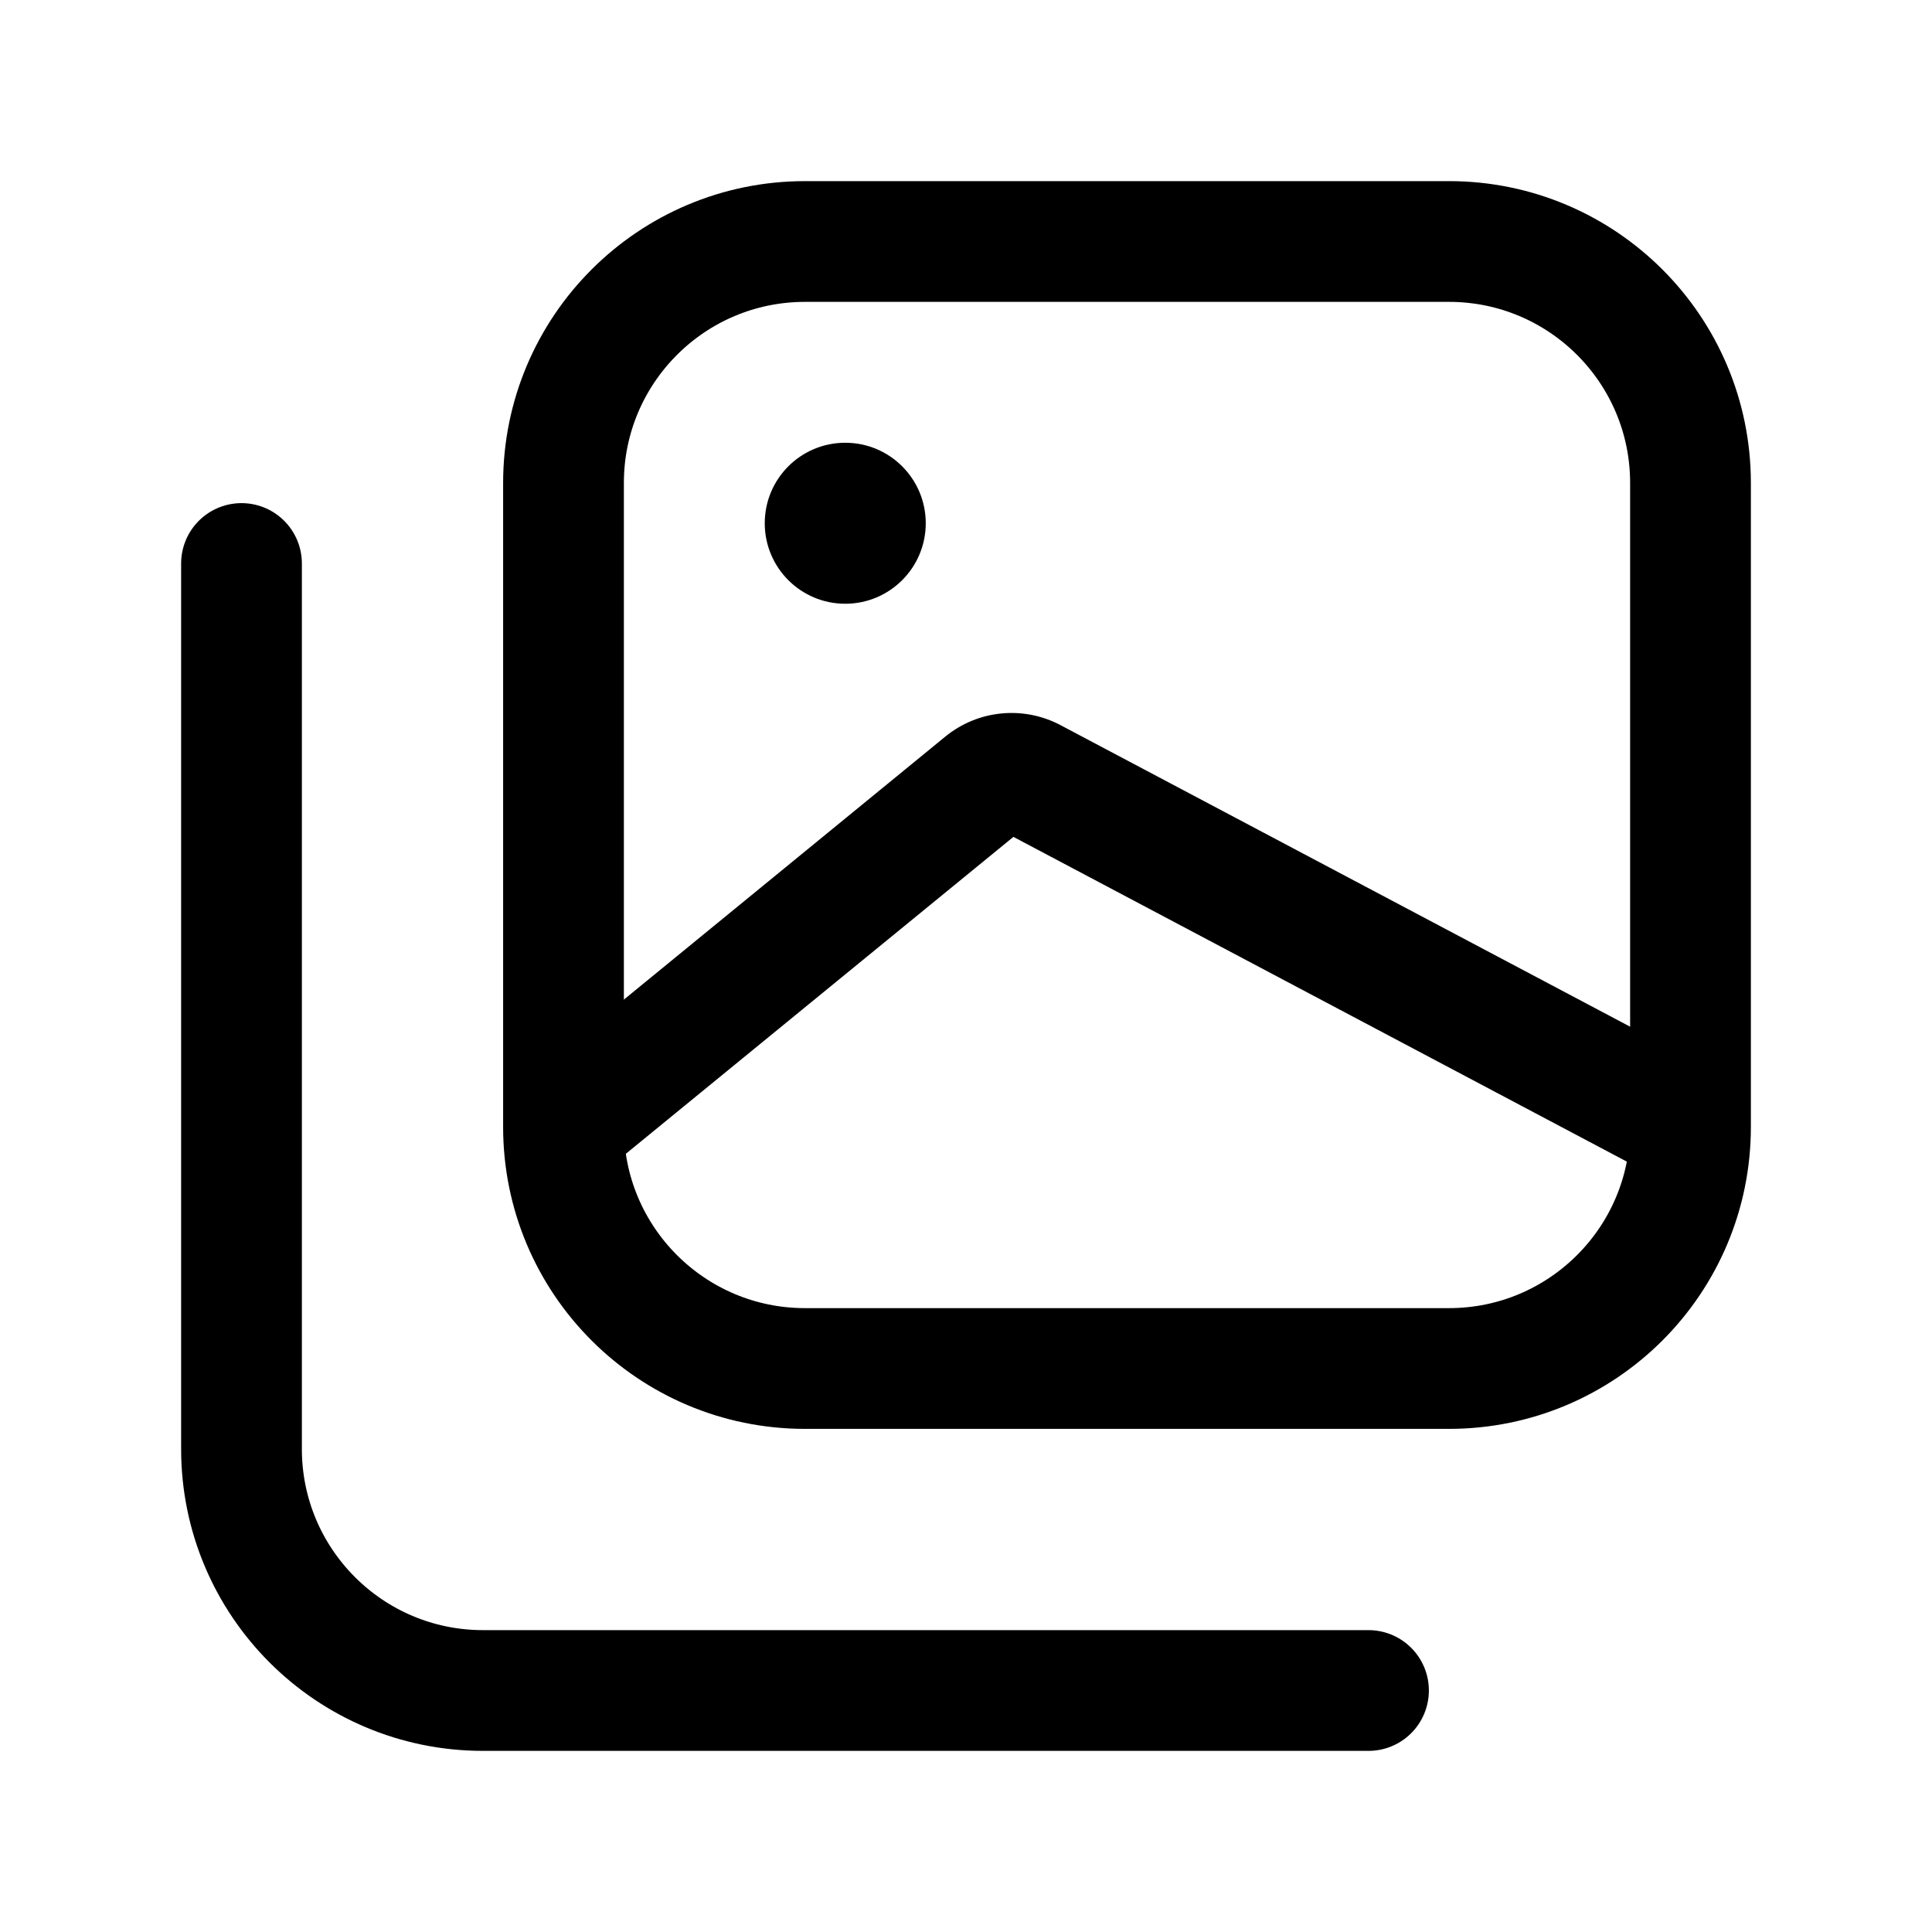
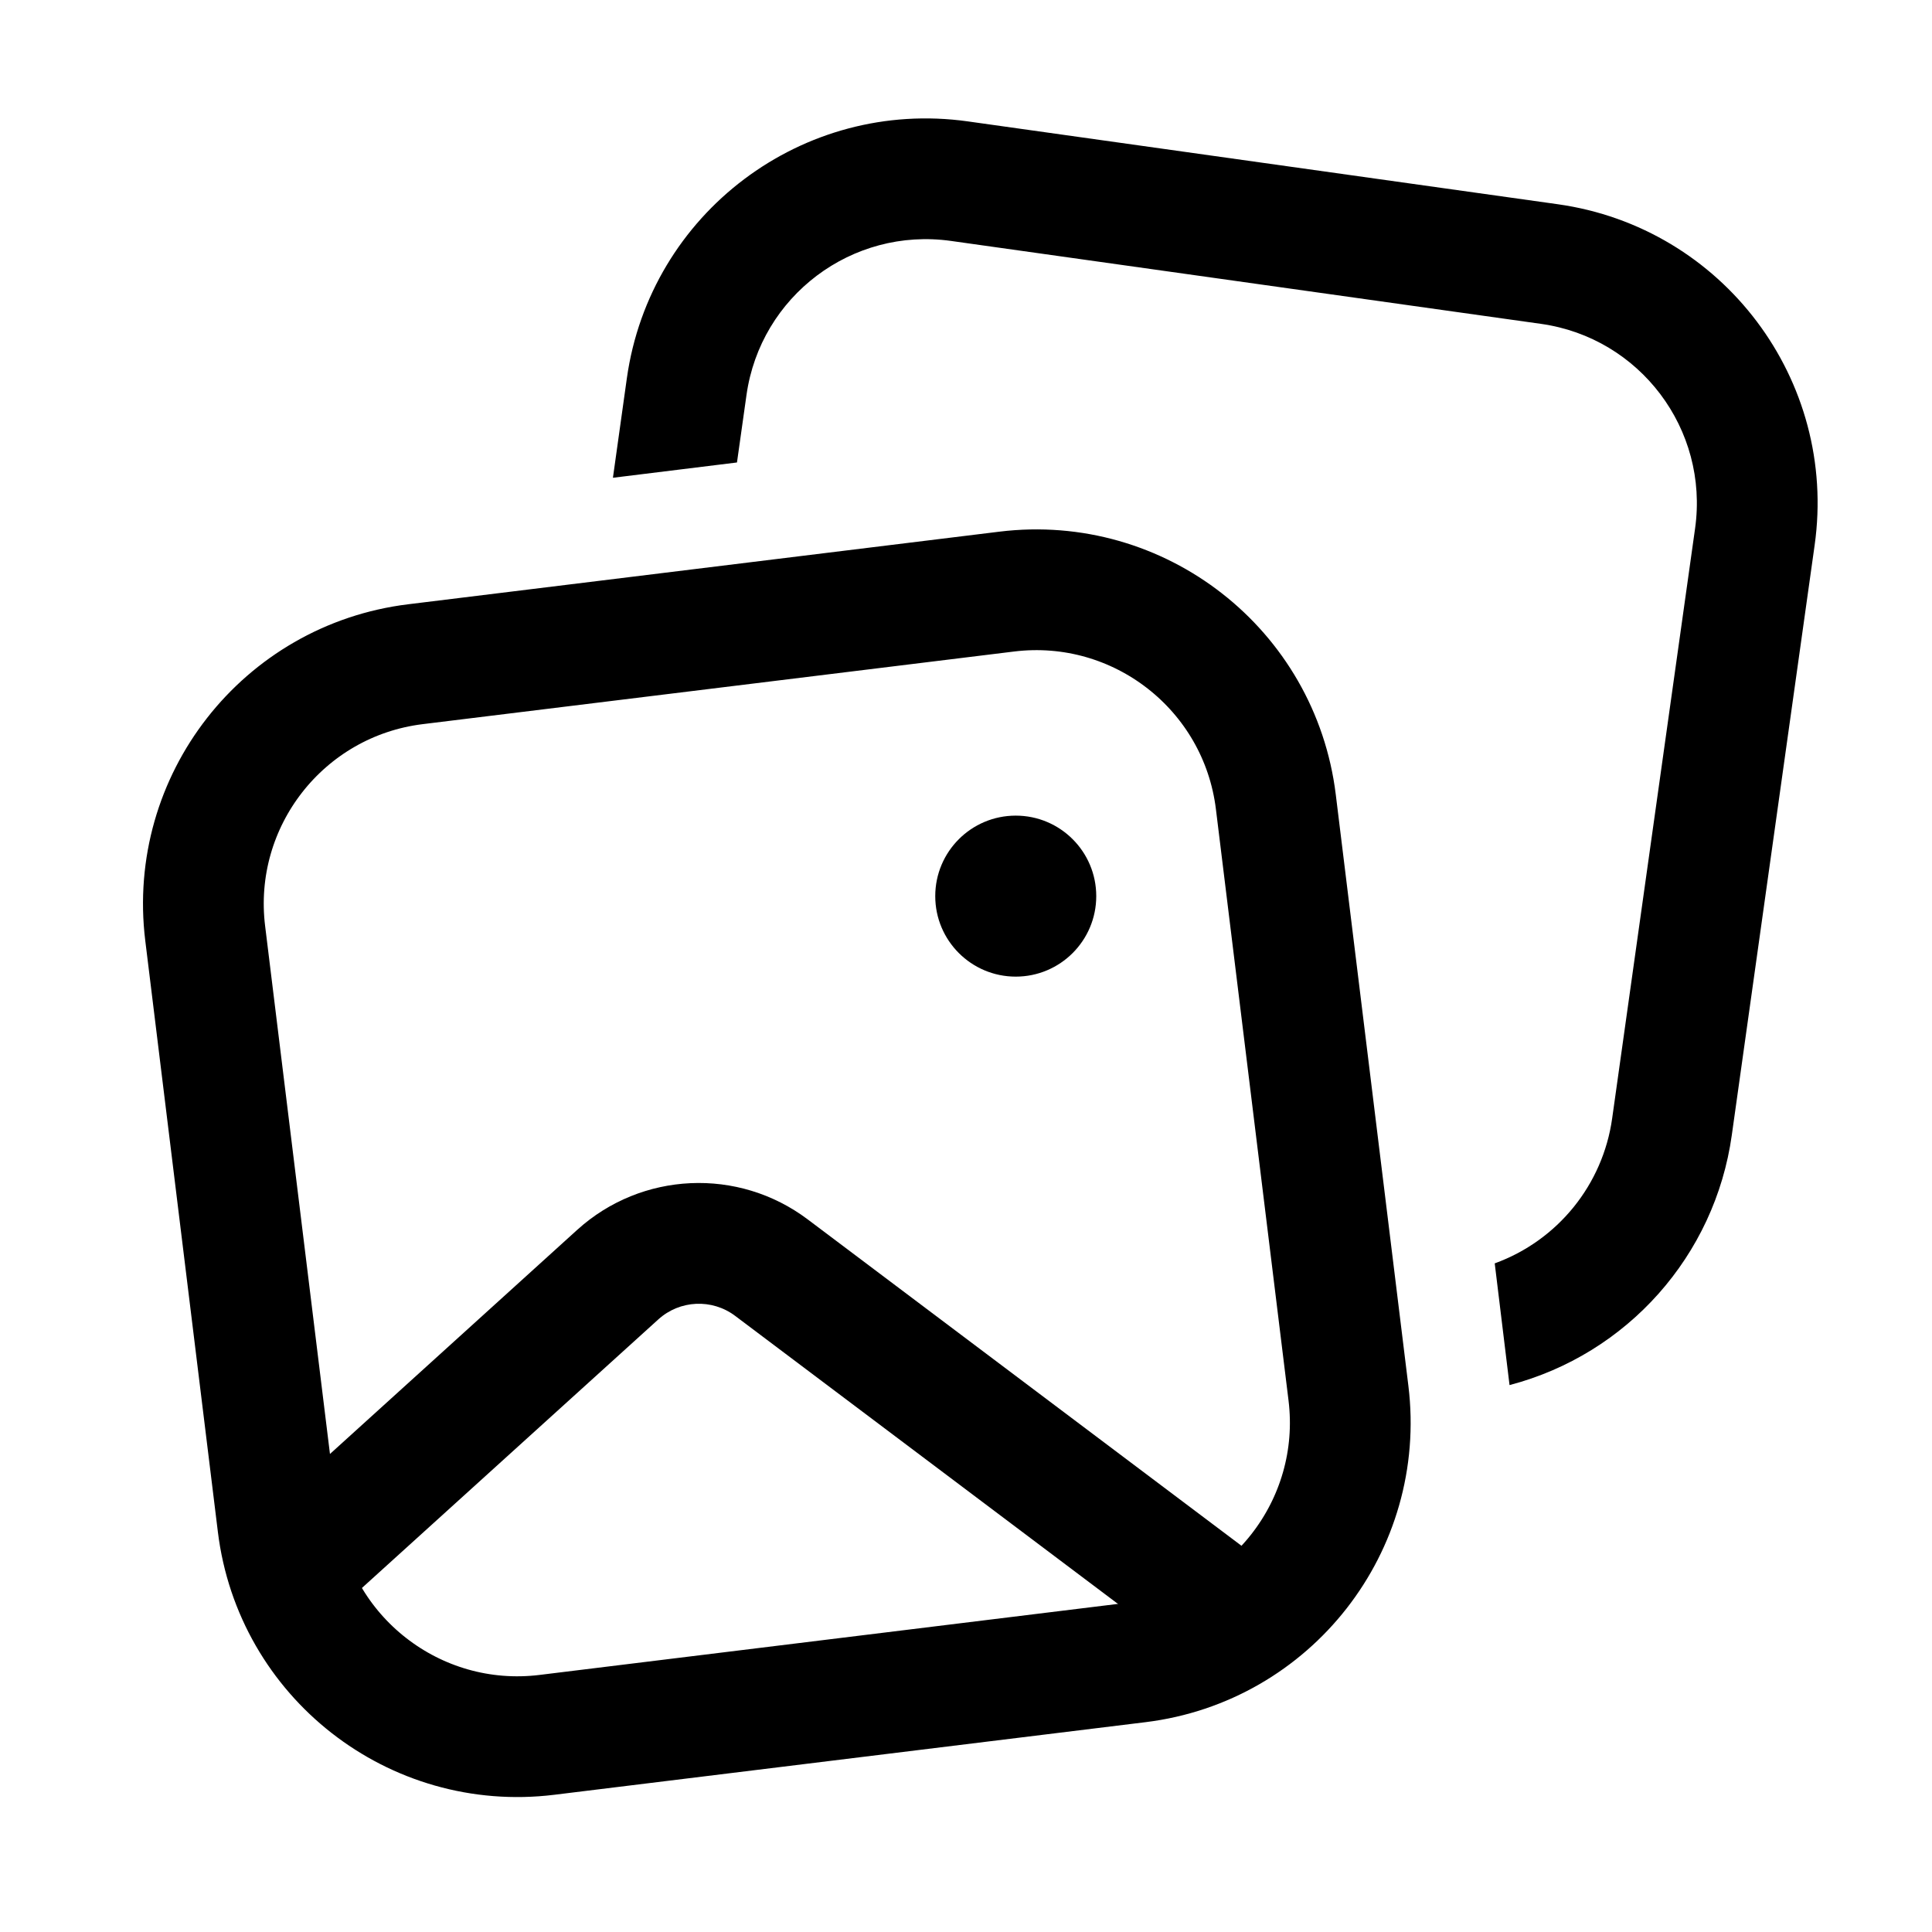
<svg xmlns="http://www.w3.org/2000/svg" width="24" height="24" viewBox="0 0 24 24" fill="none" stroke="currentColor" color="currentColor" stroke-width="1.5" stroke-linecap="round" stroke-linejoin="round" stroke-miterlimit="3" focusable="false" aria-hidden="true">
-   <path d="M3 7L3 18A3 3 0 0 0 6 21L17 21" />
-   <rect x="7" y="3" width="14" height="14" rx="3" />
-   <path d="M7.094 14.744A2.993 2.993 0 0 1 7 14V13.031L11.742 9.151A1.3 1.3 0 0 1 13.174 9.008L21 13.151V14A3.012 3.012 0 0 1 20.906 14.744A0.748 0.748 0 0 1 20.649 14.663L12.589 10.396L7.433 14.612A0.75 0.75 0 0 1 7.094 14.744Z" fill="currentColor" stroke="none" fill-rule="evenodd" />
-   <circle cx="10.5" cy="6.5" r="1" fill="currentColor" stroke="none" />
+   <path d="M12.023 1.508L19.351 2.537A3.75 3.75 0 0 1 22.542 6.773L21.513 14.101A3.746 3.746 0 0 1 18.752 17.206L18.568 15.694A2.248 2.248 0 0 0 20.027 13.892L21.057 6.564A2.25 2.25 0 0 0 19.142 4.023L11.814 2.993A2.25 2.25 0 0 0 9.273 4.908L9.155 5.745L7.614 5.935L7.787 4.699A3.75 3.75 0 0 1 12.023 1.508Z" fill="currentColor" stroke="none" fill-rule="evenodd" />
+   <path d="M5.161 8.251L12.506 7.349A3 3 0 0 1 15.849 9.961L16.751 17.306A3 3 0 0 1 14.139 20.649L6.794 21.551A3 3 0 0 1 3.451 18.939L2.549 11.594A3 3 0 0 1 5.161 8.251Z" />
+   <path d="M3.925 20.227A3.001 3.001 0 0 1 3.451 18.939L3.419 18.678L7.17 15.278A2.25 2.25 0 0 1 10.034 15.148L16.024 19.655A2.998 2.998 0 0 1 14.69 20.528L9.132 16.346A0.75 0.75 0 0 0 8.178 16.39L4.034 20.145Q3.984 20.191 3.925 20.227Z" fill="currentColor" stroke="none" fill-rule="evenodd" />
+   <circle cx="12.618" cy="11.132" r="1" fill="currentColor" stroke="none" />
</svg>
